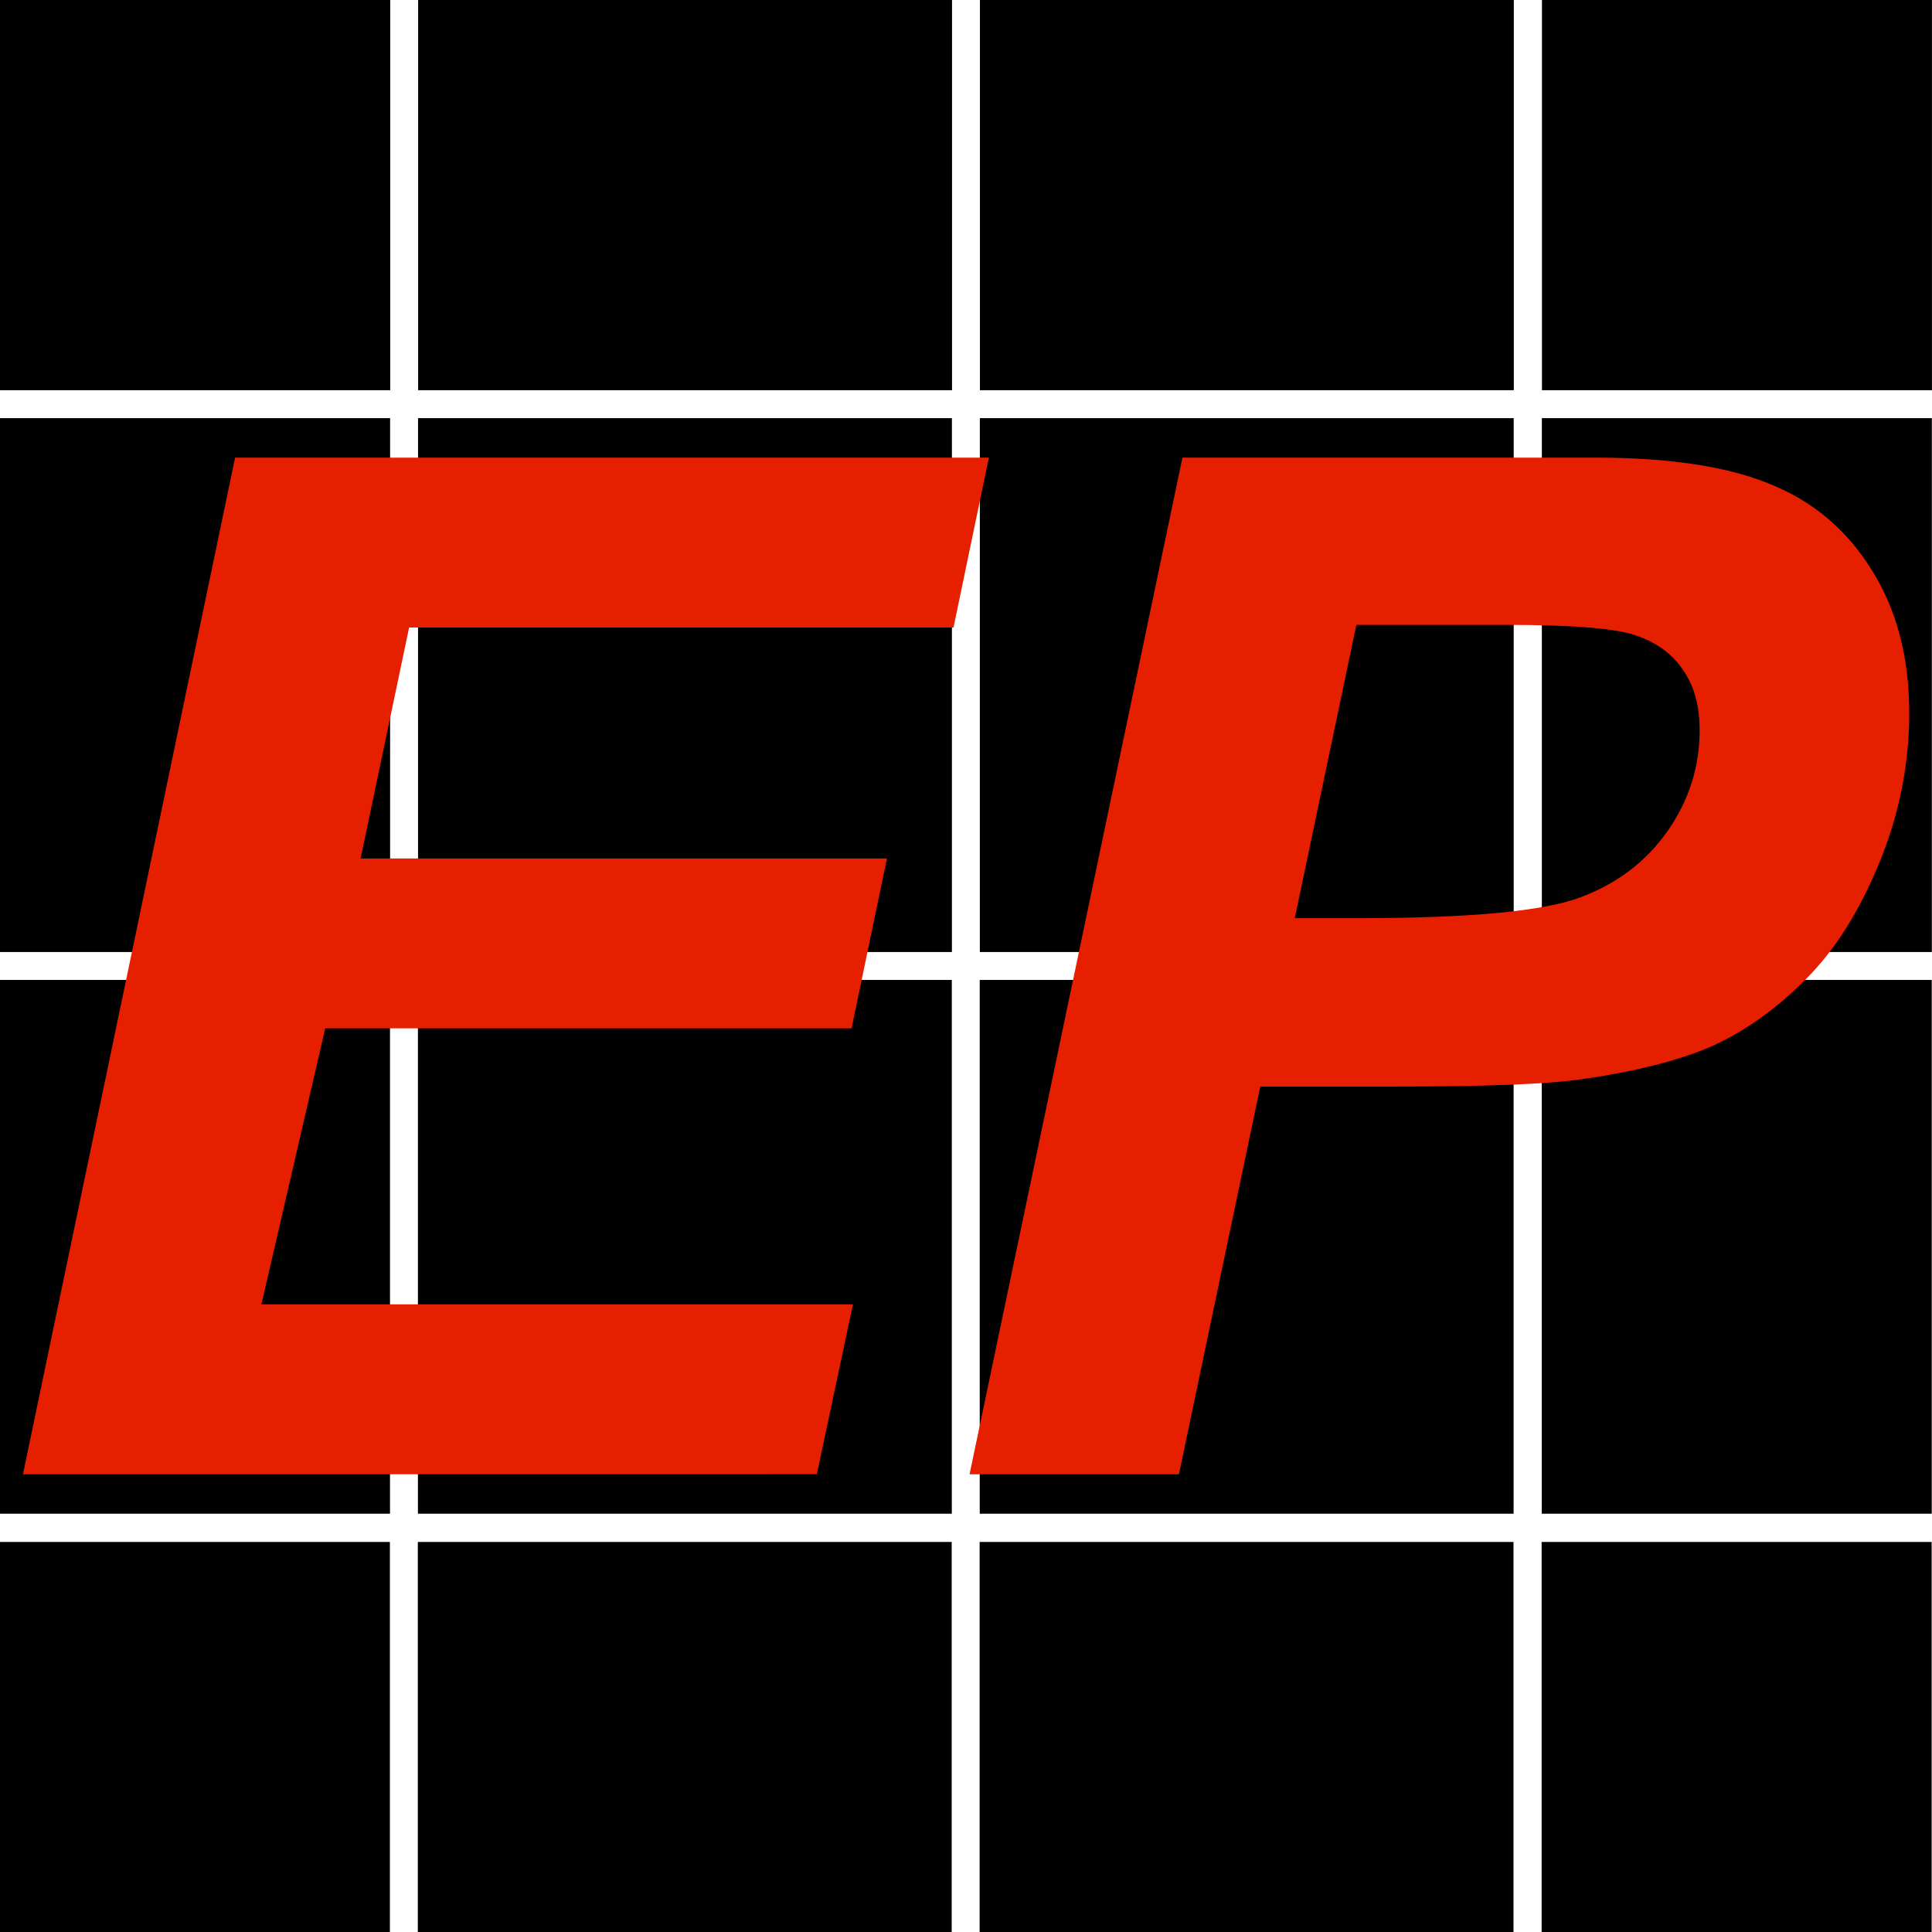
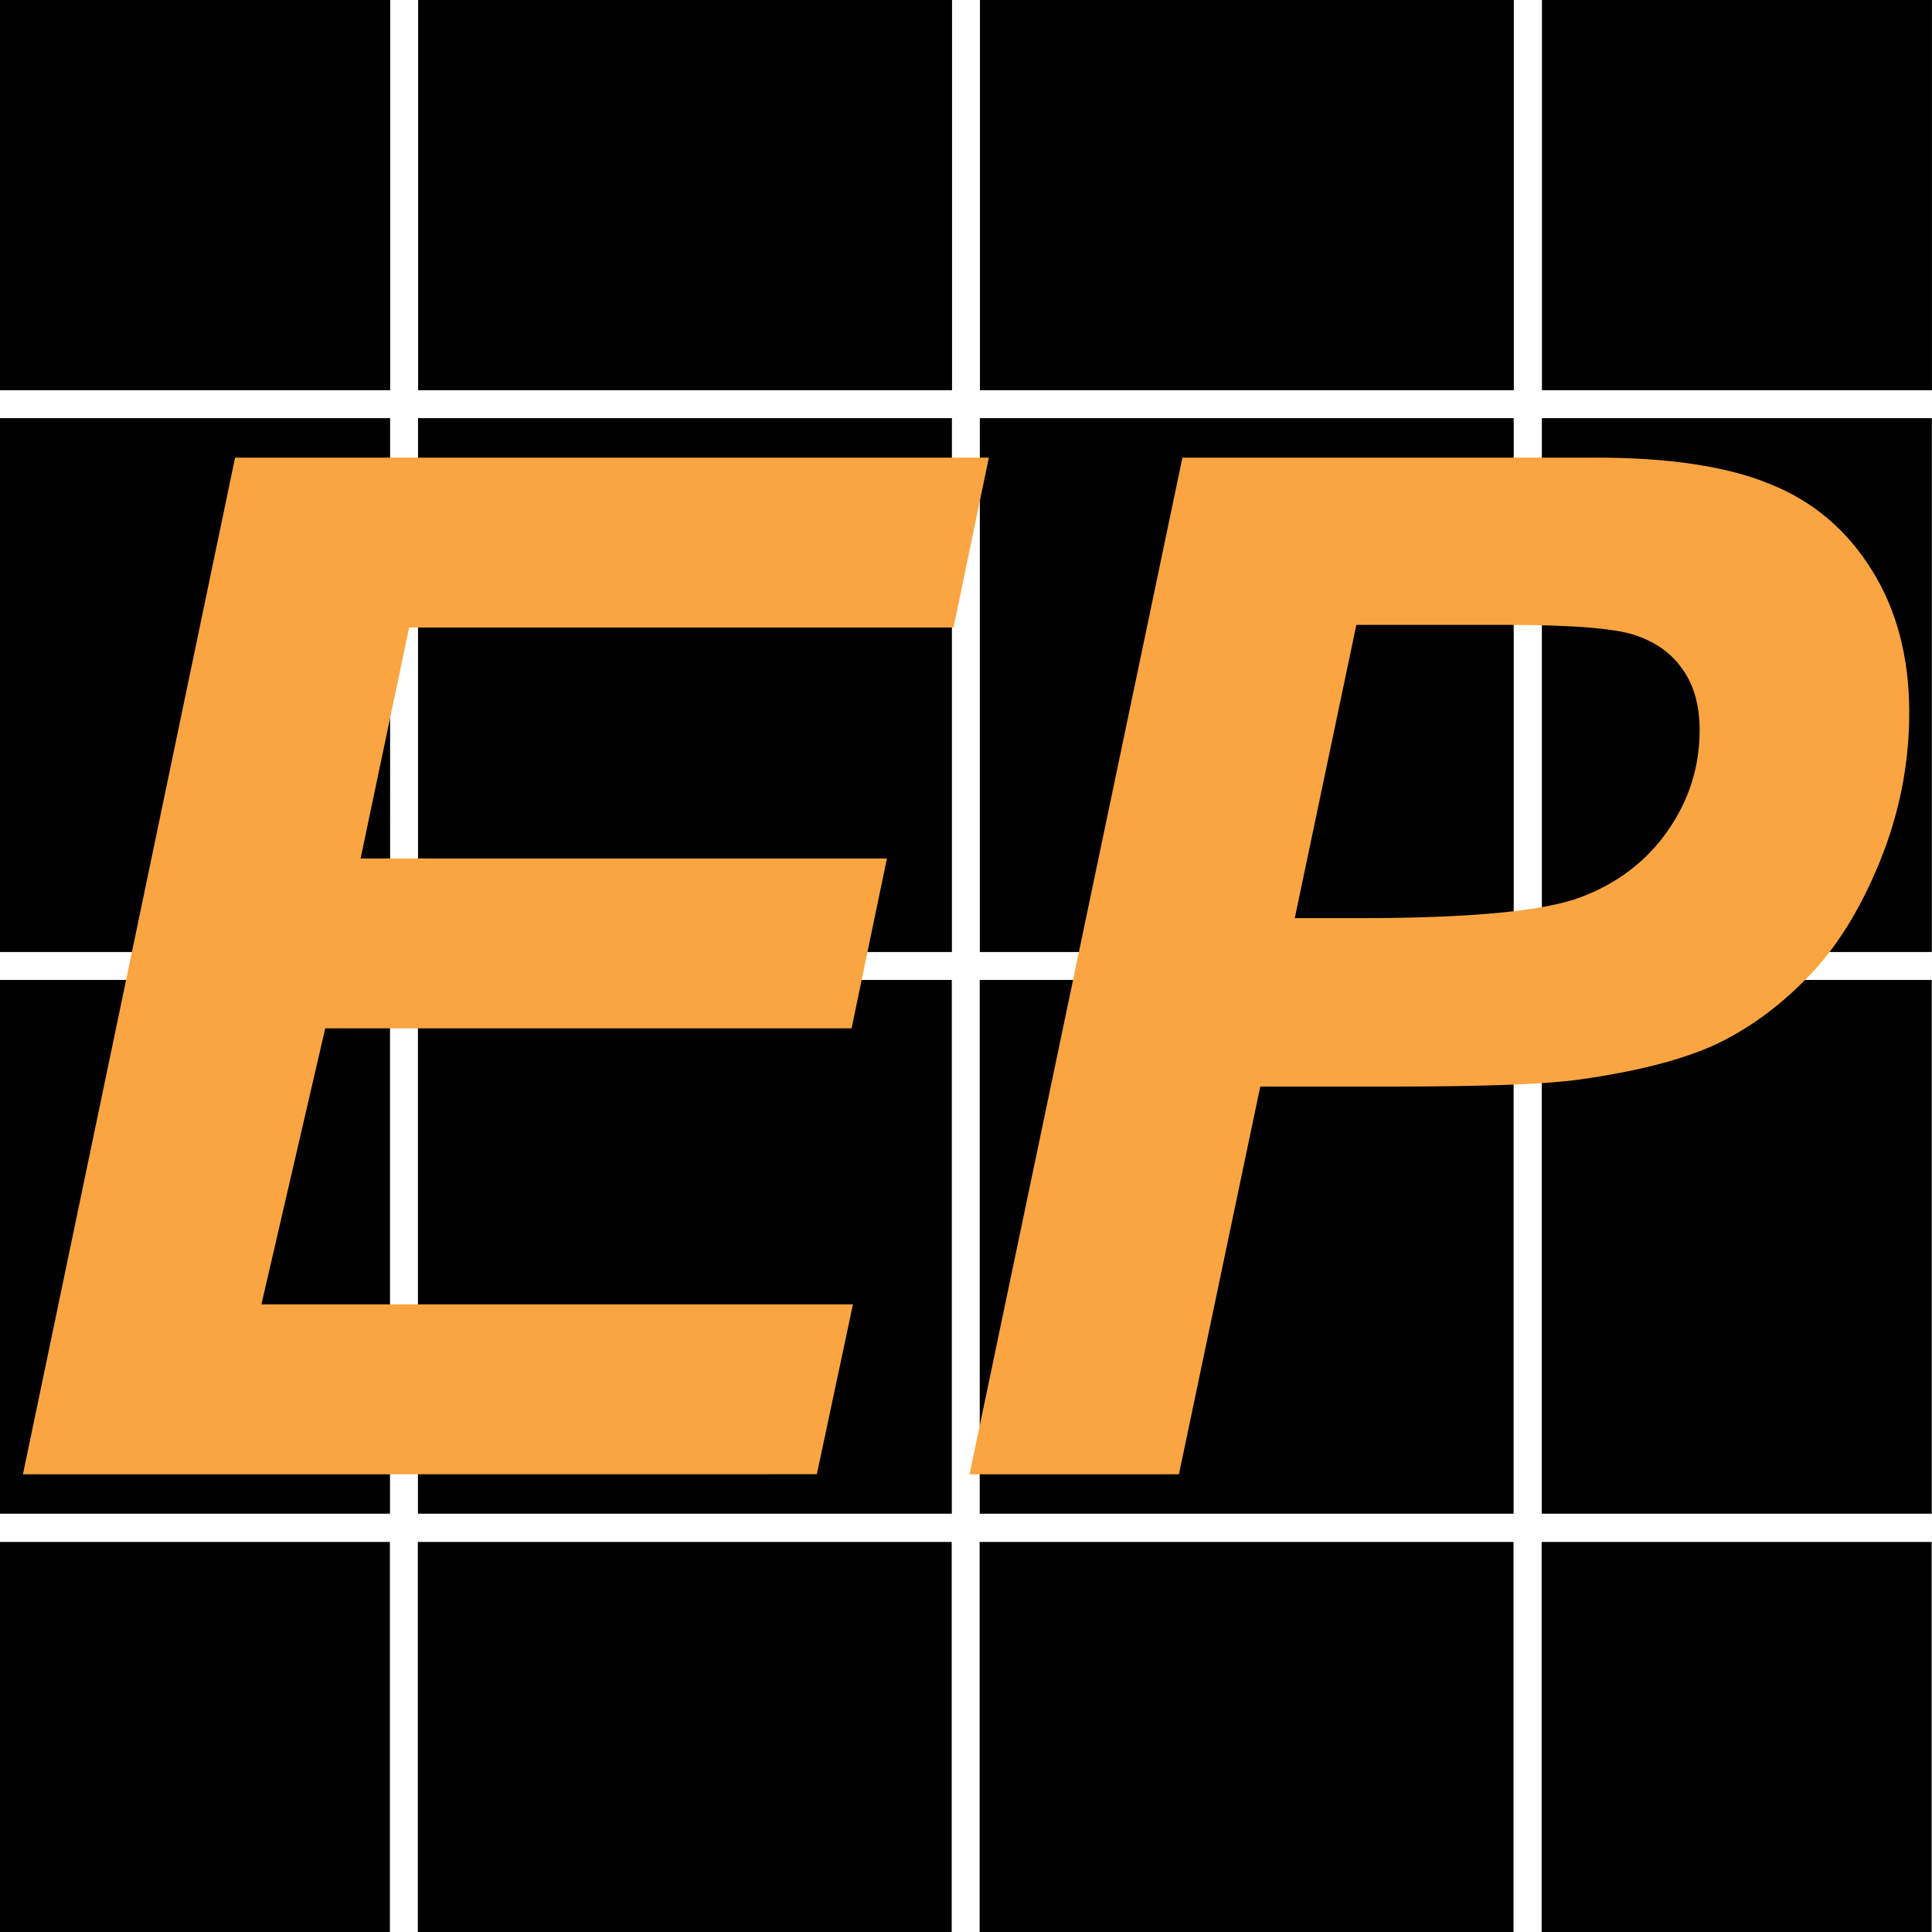
<svg xmlns="http://www.w3.org/2000/svg" width="512" height="512" version="1.1" viewBox="0 0 512 512">
  <g transform="scale(28.139)" stroke-width=".036">
    <path x="75.151" y="85.087" width="18.196" height="18.196" rx="3.312" ry="3.312" d="m0 0h18.196v18.196h-18.196v-18.196z" fill="#fff" />
    <path d="m1.7548e-6 3.6944e-6v3.675h3.675v-3.675zm3.938 0v3.675h5.028v-3.675zm5.291 0v3.675h5.028v-3.675zm5.293 0v3.675h3.673v-3.675zm-14.523 3.938v5.028h3.675v-5.028zm3.938 0v5.028h5.028v-5.028zm5.291 0v5.028h5.028v-5.028zm5.293 0v5.028h3.673v-5.028zm-14.523 5.291v5.027h3.675v-5.027zm3.938 0v5.027h5.028v-5.027zm5.291 0v5.027h5.028v-5.027zm5.293 0v5.027h3.673v-5.027zm-14.523 5.293v3.674h3.675v-3.674zm3.938 0v3.674h5.028v-3.674zm5.291 0v3.674h5.028v-3.674zm5.293 0v3.674h3.673v-3.674z" stroke-linecap="round" stroke-width=".028" />
-     <g transform="translate(-75.151 -85.087)" fill="#e61f00" stroke-width=".009" aria-label="EP">
+     <g transform="translate(-75.151 -85.087)" fill="#faa541" stroke-width=".009" aria-label="EP">
      <path d="m75.367 98.972 1.998-9.575h7.099l-0.333 1.6h-5.127l-0.457 2.175h4.957l-0.333 1.6h-4.957l-0.601 2.599h5.571l-0.34 1.6z" />
      <path d="m86.254 98.972h-1.972l2.005-9.575h3.893q1.038 0 1.639 0.248 0.607 0.242 0.96 0.81 0.353 0.562 0.353 1.345 0 0.725-0.281 1.411-0.281 0.686-0.692 1.097-0.405 0.411-0.875 0.627-0.47 0.209-1.267 0.32-0.464 0.065-1.737 0.065h-1.26zm1.091-5.238h0.607q1.561 0 2.083-0.196 0.522-0.196 0.823-0.627 0.3-0.431 0.3-0.947 0-0.346-0.157-0.568-0.15-0.222-0.431-0.32-0.274-0.104-1.234-0.104h-1.411z" />
    </g>
  </g>
  <text x="-2.798" y="-4.594" fill="#000000" font-family="sans-serif" font-size="11.289px" letter-spacing="0px" stroke-width=".265" word-spacing="0px" style="line-height:1.25" xml:space="preserve">
    <tspan x="-2.798" y="-4.594" stroke-width=".265" />
  </text>
</svg>
